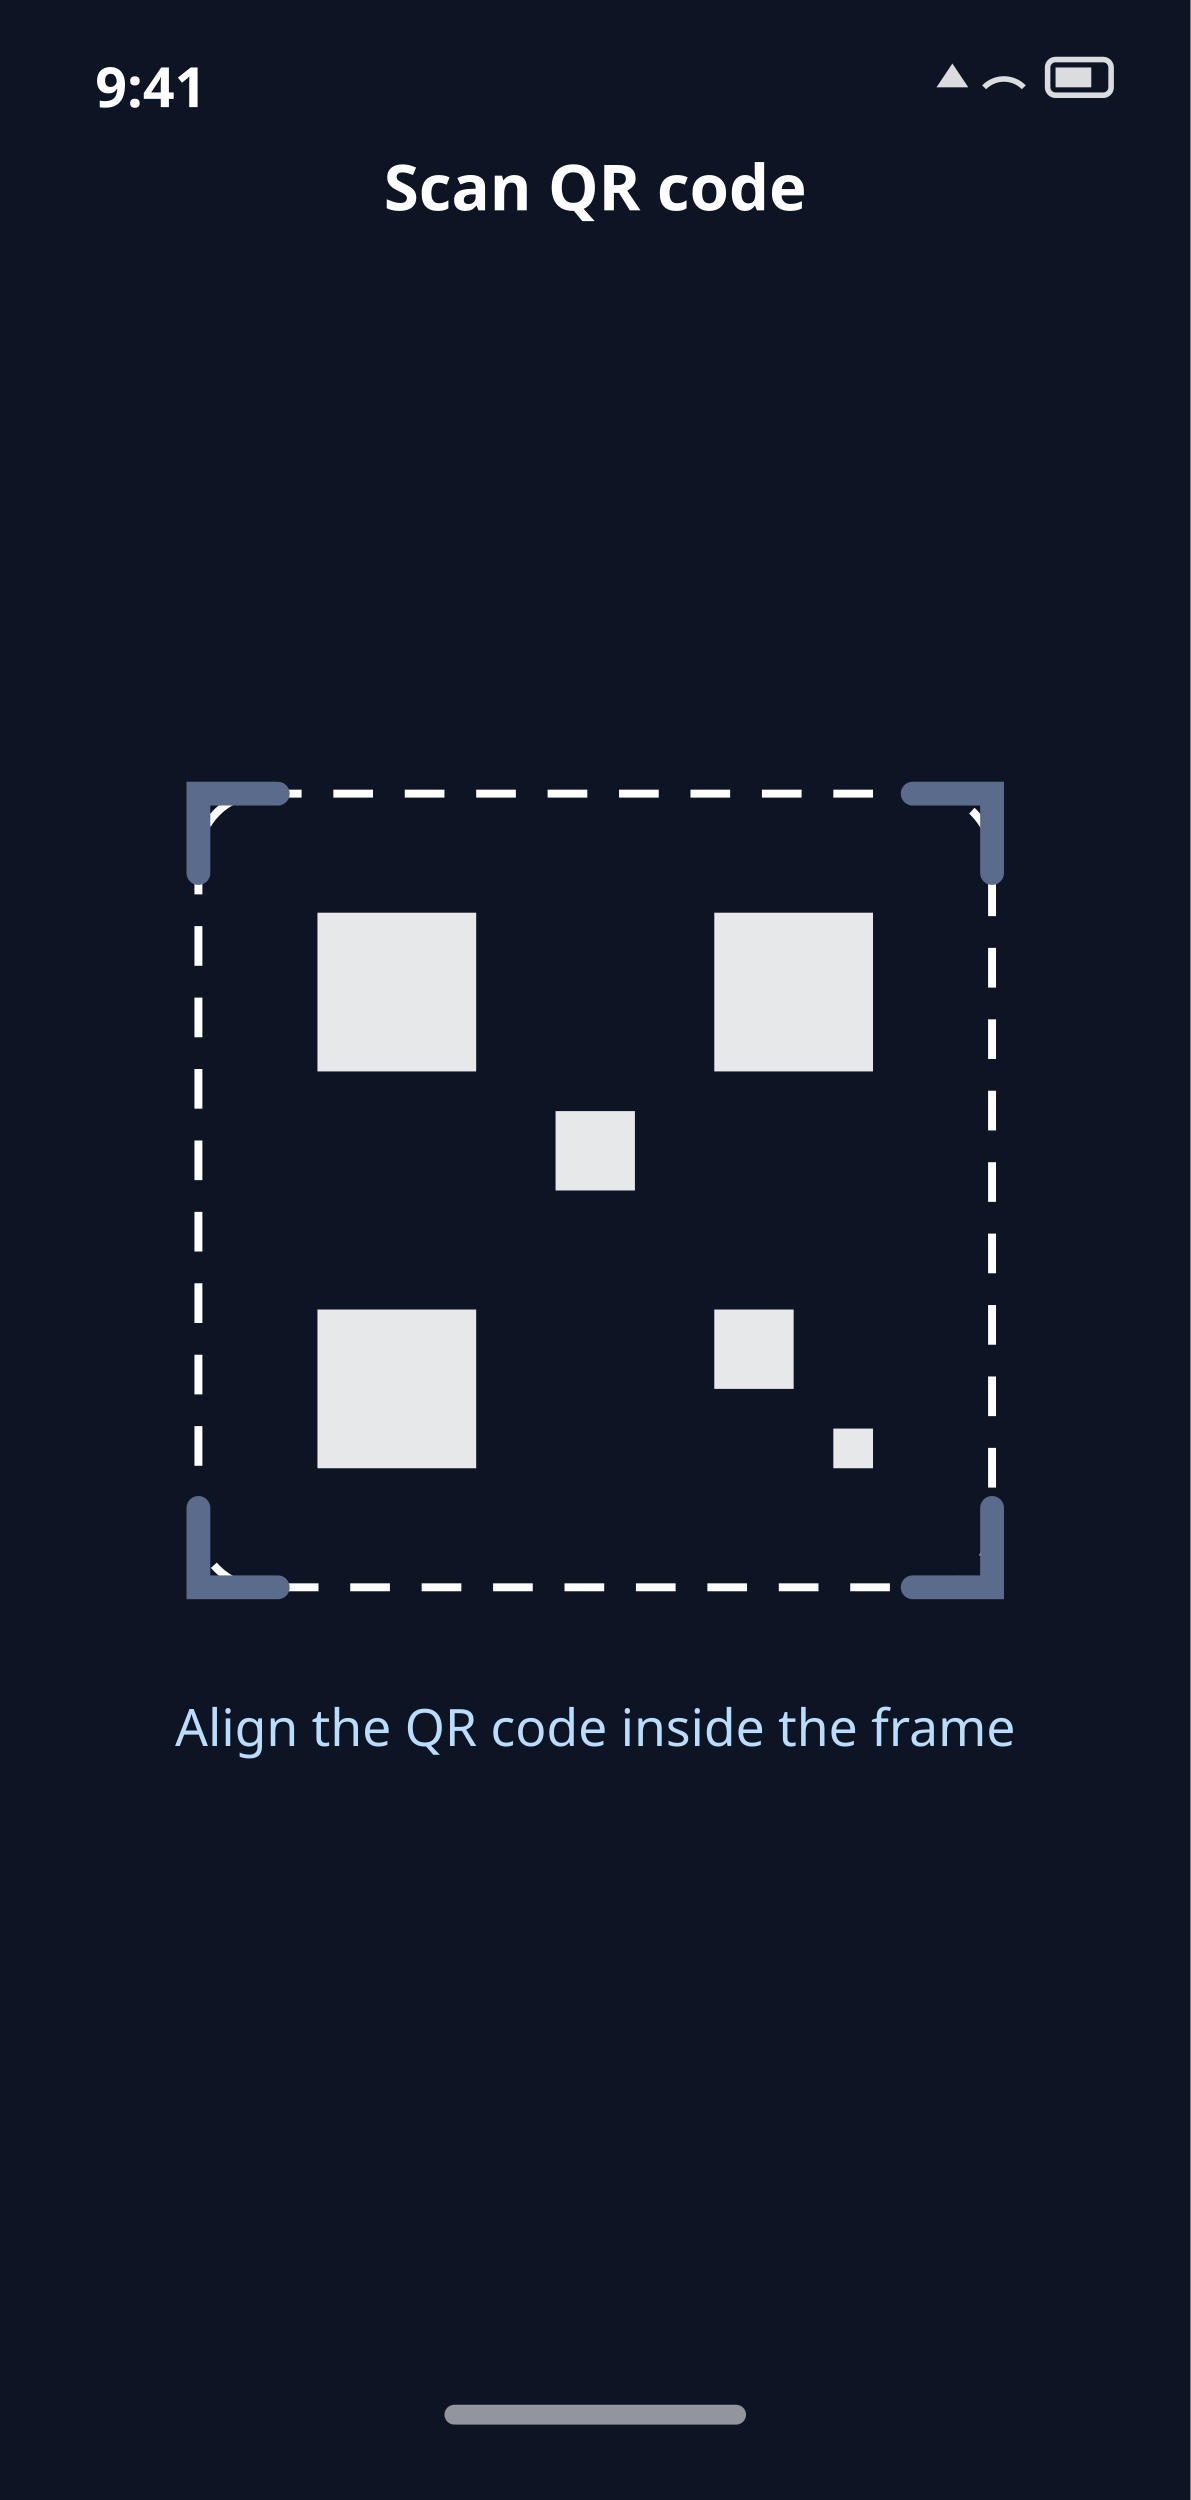
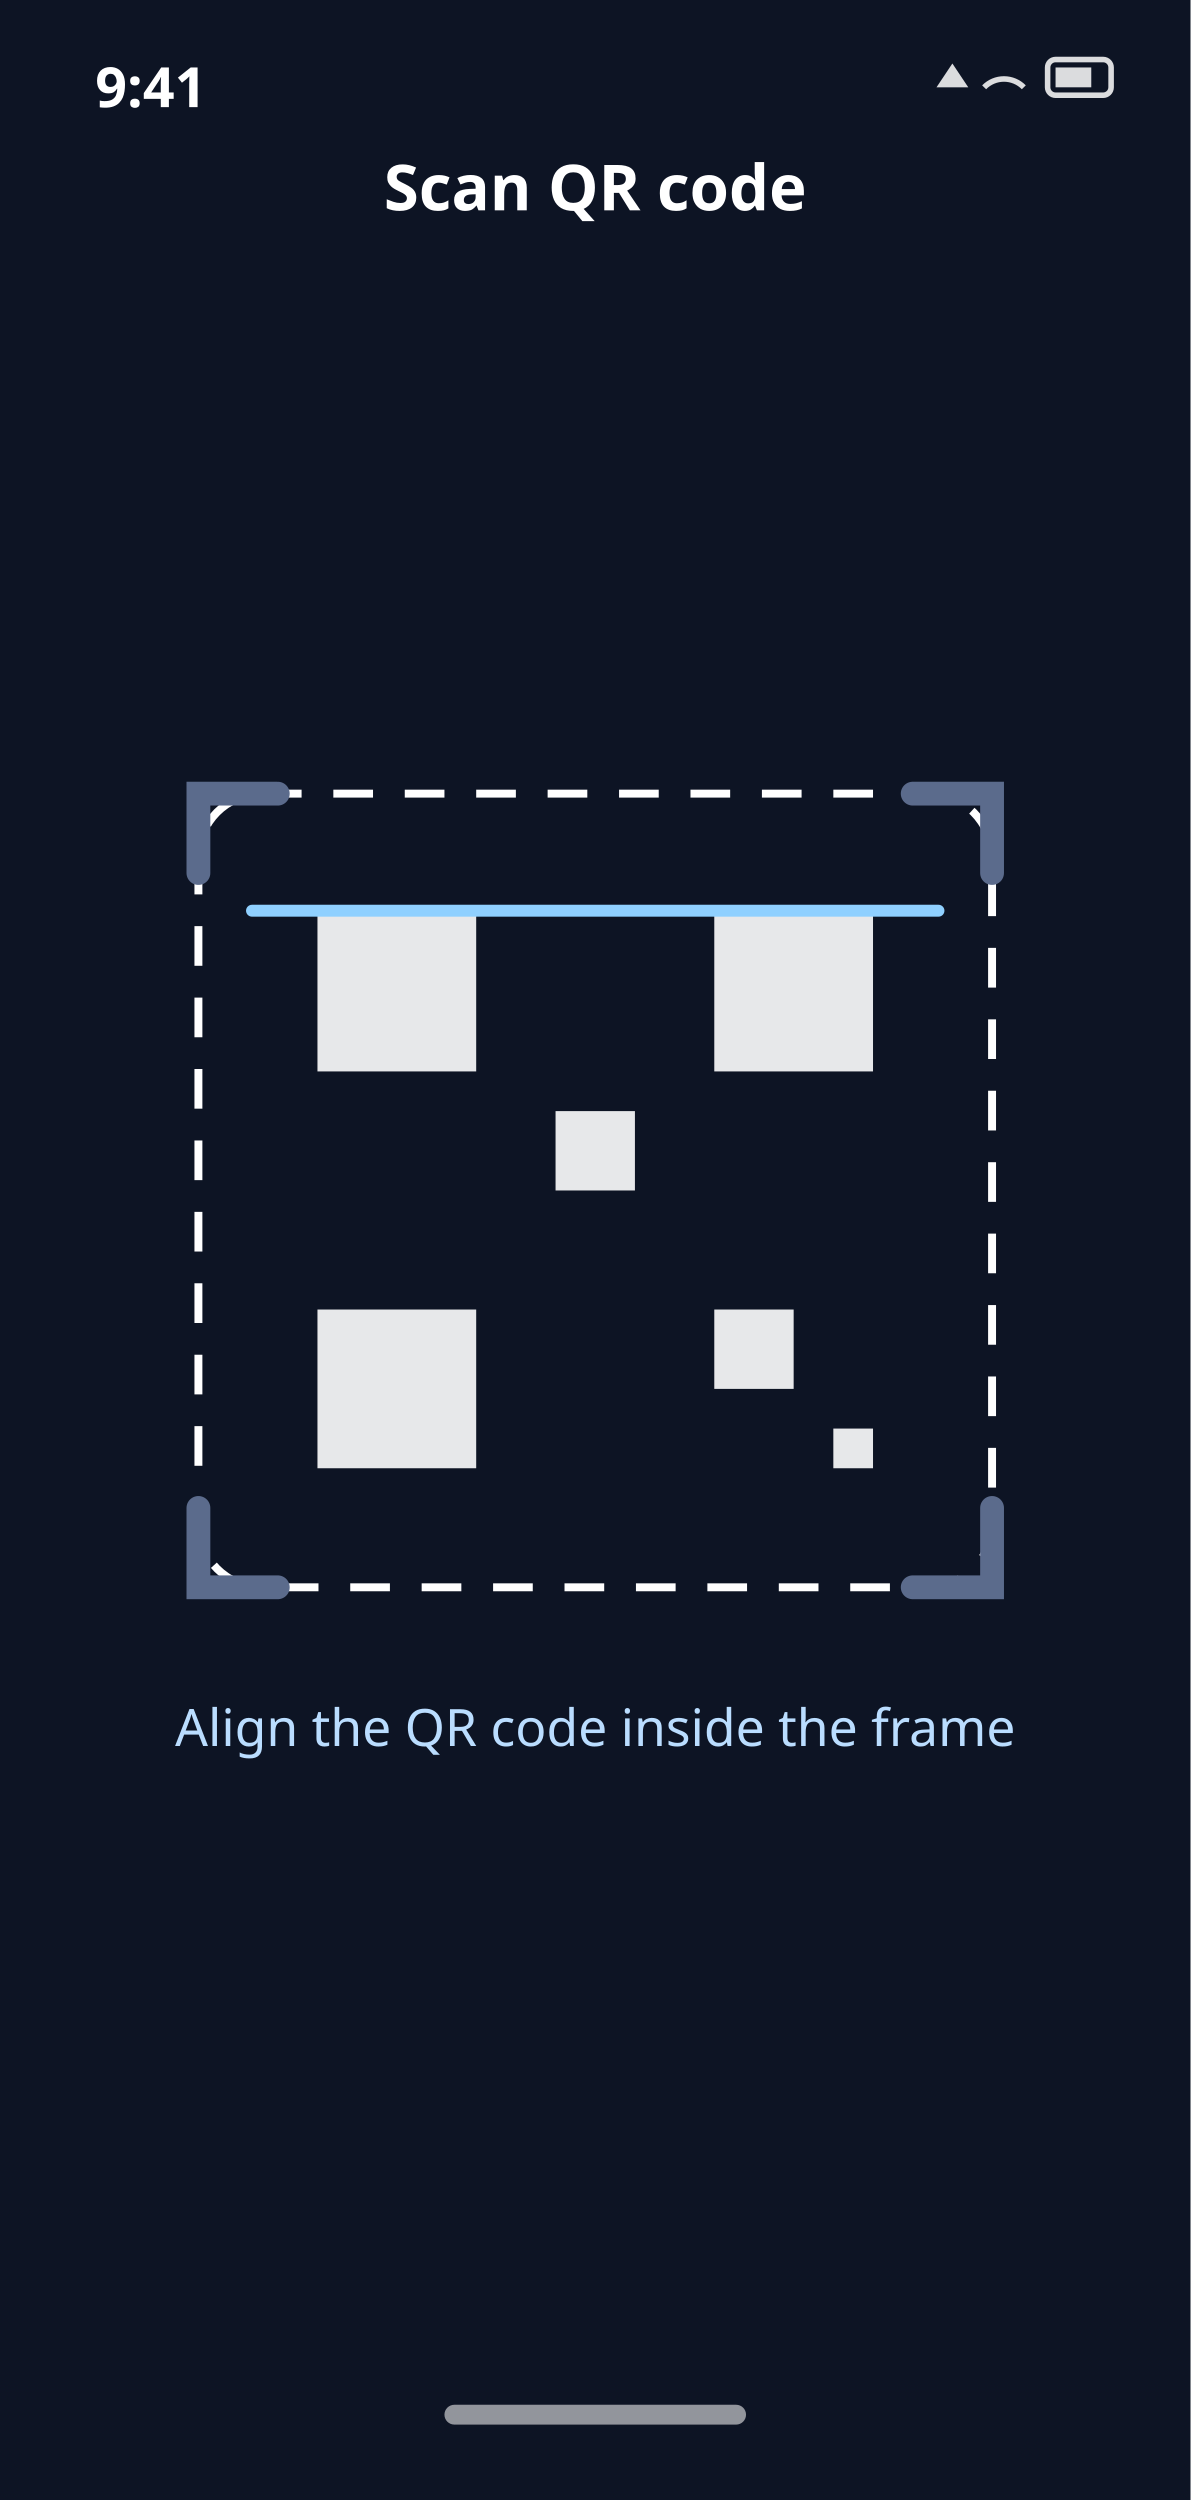
<svg xmlns="http://www.w3.org/2000/svg" viewBox="0 0 300 630">
  <rect width="300" height="630" fill="#0d1424" />
  <text x="24" y="27" font-family="ui-sans-serif,system-ui,sans-serif" font-size="14" font-weight="600" fill="#ffffff">9:41</text>
  <g stroke="#ffffff" stroke-width="1.4" fill="none" opacity="0.85">
    <path d="M236 22 l4 -6 l4 6z" fill="#ffffff" stroke="none" />
    <path d="M248 22 a7 7 0 0 1 10 0" />
    <rect x="264" y="15" width="16" height="9" rx="2" />
    <rect x="266" y="17" width="9" height="5" fill="#ffffff" stroke="none" />
  </g>
  <text data-key="screen.g-add-esim-qr.title" x="150" y="53" text-anchor="middle" font-family="ui-sans-serif,system-ui,sans-serif" font-size="16" font-weight="600" fill="#ffffff">Scan QR code</text>
  <rect x="50" y="200" width="200" height="200" rx="16" fill="none" stroke="#ffffff" stroke-width="2" stroke-dasharray="10 8" />
  <path d="M50 220 v-20 h20 M250 220 v-20 h-20 M50 380 v20 h20 M250 380 v20 h-20" stroke="#5b6b8c" stroke-width="6" fill="none" stroke-linecap="round" />
  <g fill="#ffffff" opacity="0.9">
    <rect x="80" y="230" width="40" height="40" />
    <rect x="180" y="230" width="40" height="40" />
    <rect x="80" y="330" width="40" height="40" />
    <rect x="140" y="280" width="20" height="20" />
    <rect x="180" y="330" width="20" height="20" />
    <rect x="210" y="360" width="10" height="10" />
  </g>
  <text data-key="screen.g-add-esim-qr.hint" x="150" y="440" text-anchor="middle" font-family="ui-sans-serif,system-ui,sans-serif" font-size="13" fill="#baddff">Align the QR code inside the frame</text>
  <g opacity="0.999">
    <rect x="112" y="606" width="76" height="5" rx="2.5" fill="#ffffff" opacity="0.55" />
  </g>
+   <rect class="anim-scanline" x="62" y="228" width="176" height="3" rx="1.5" fill="#8fd0ff" style="--scan:150px" />
</svg>
